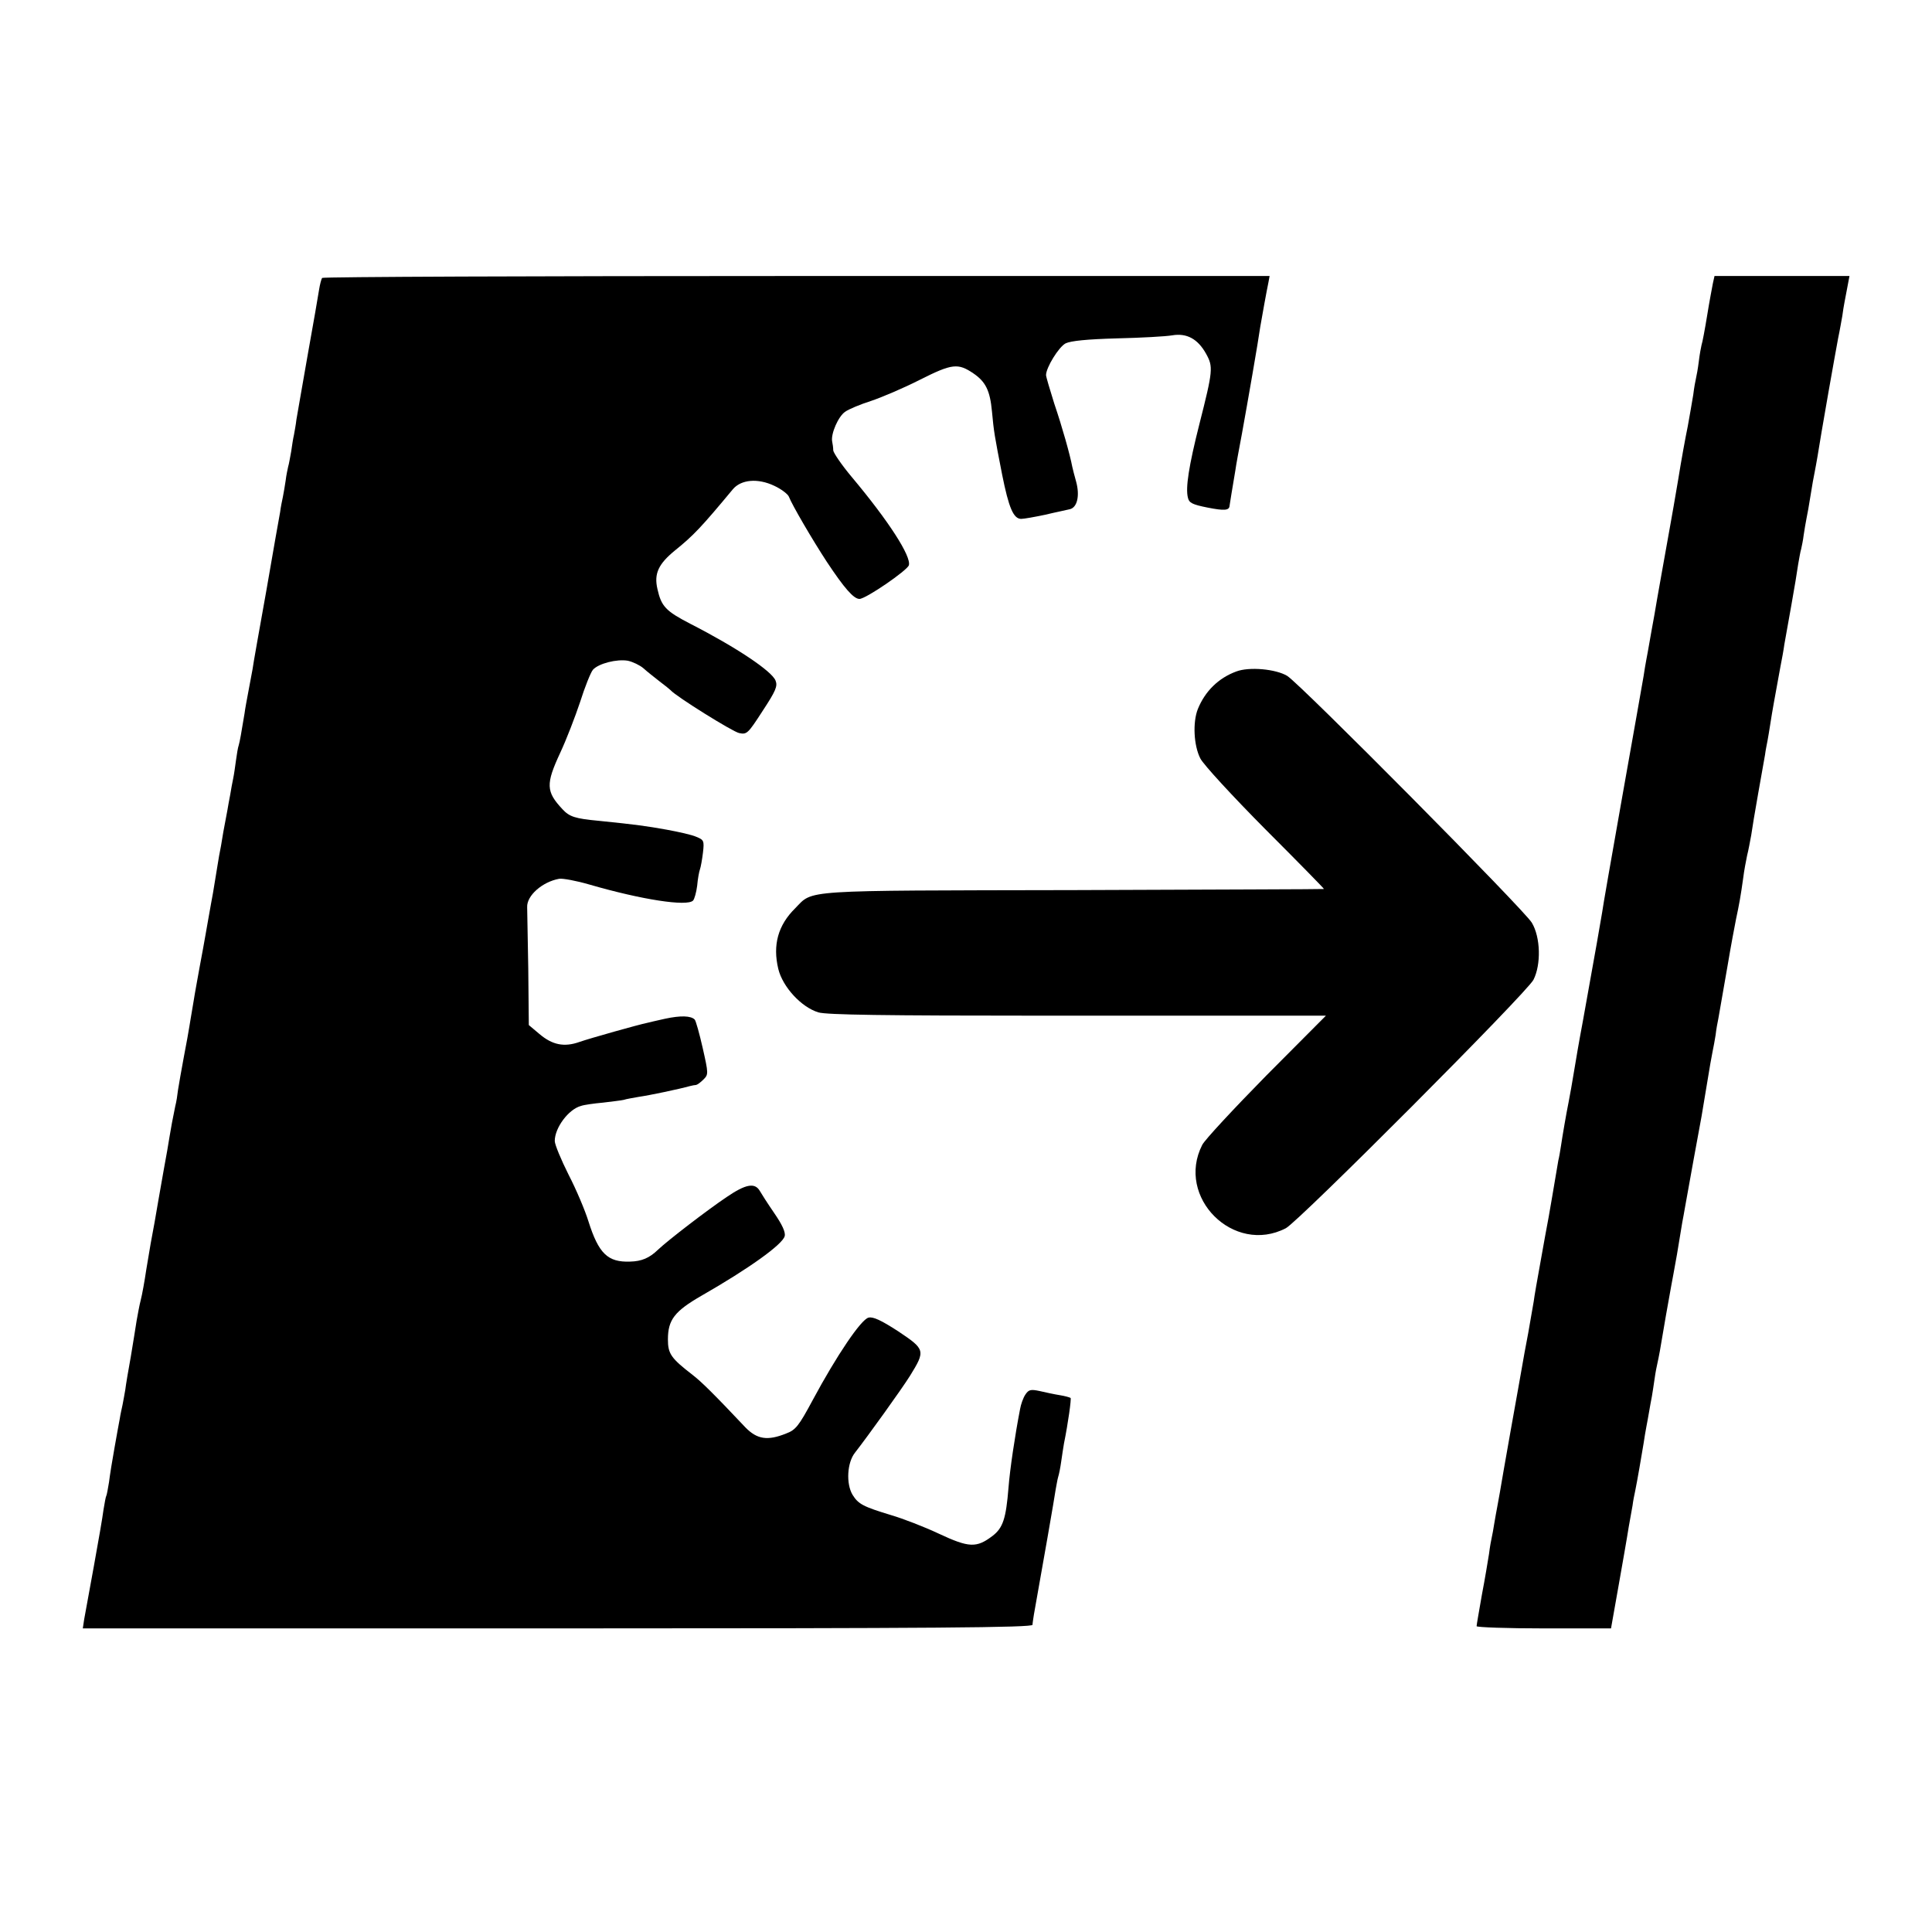
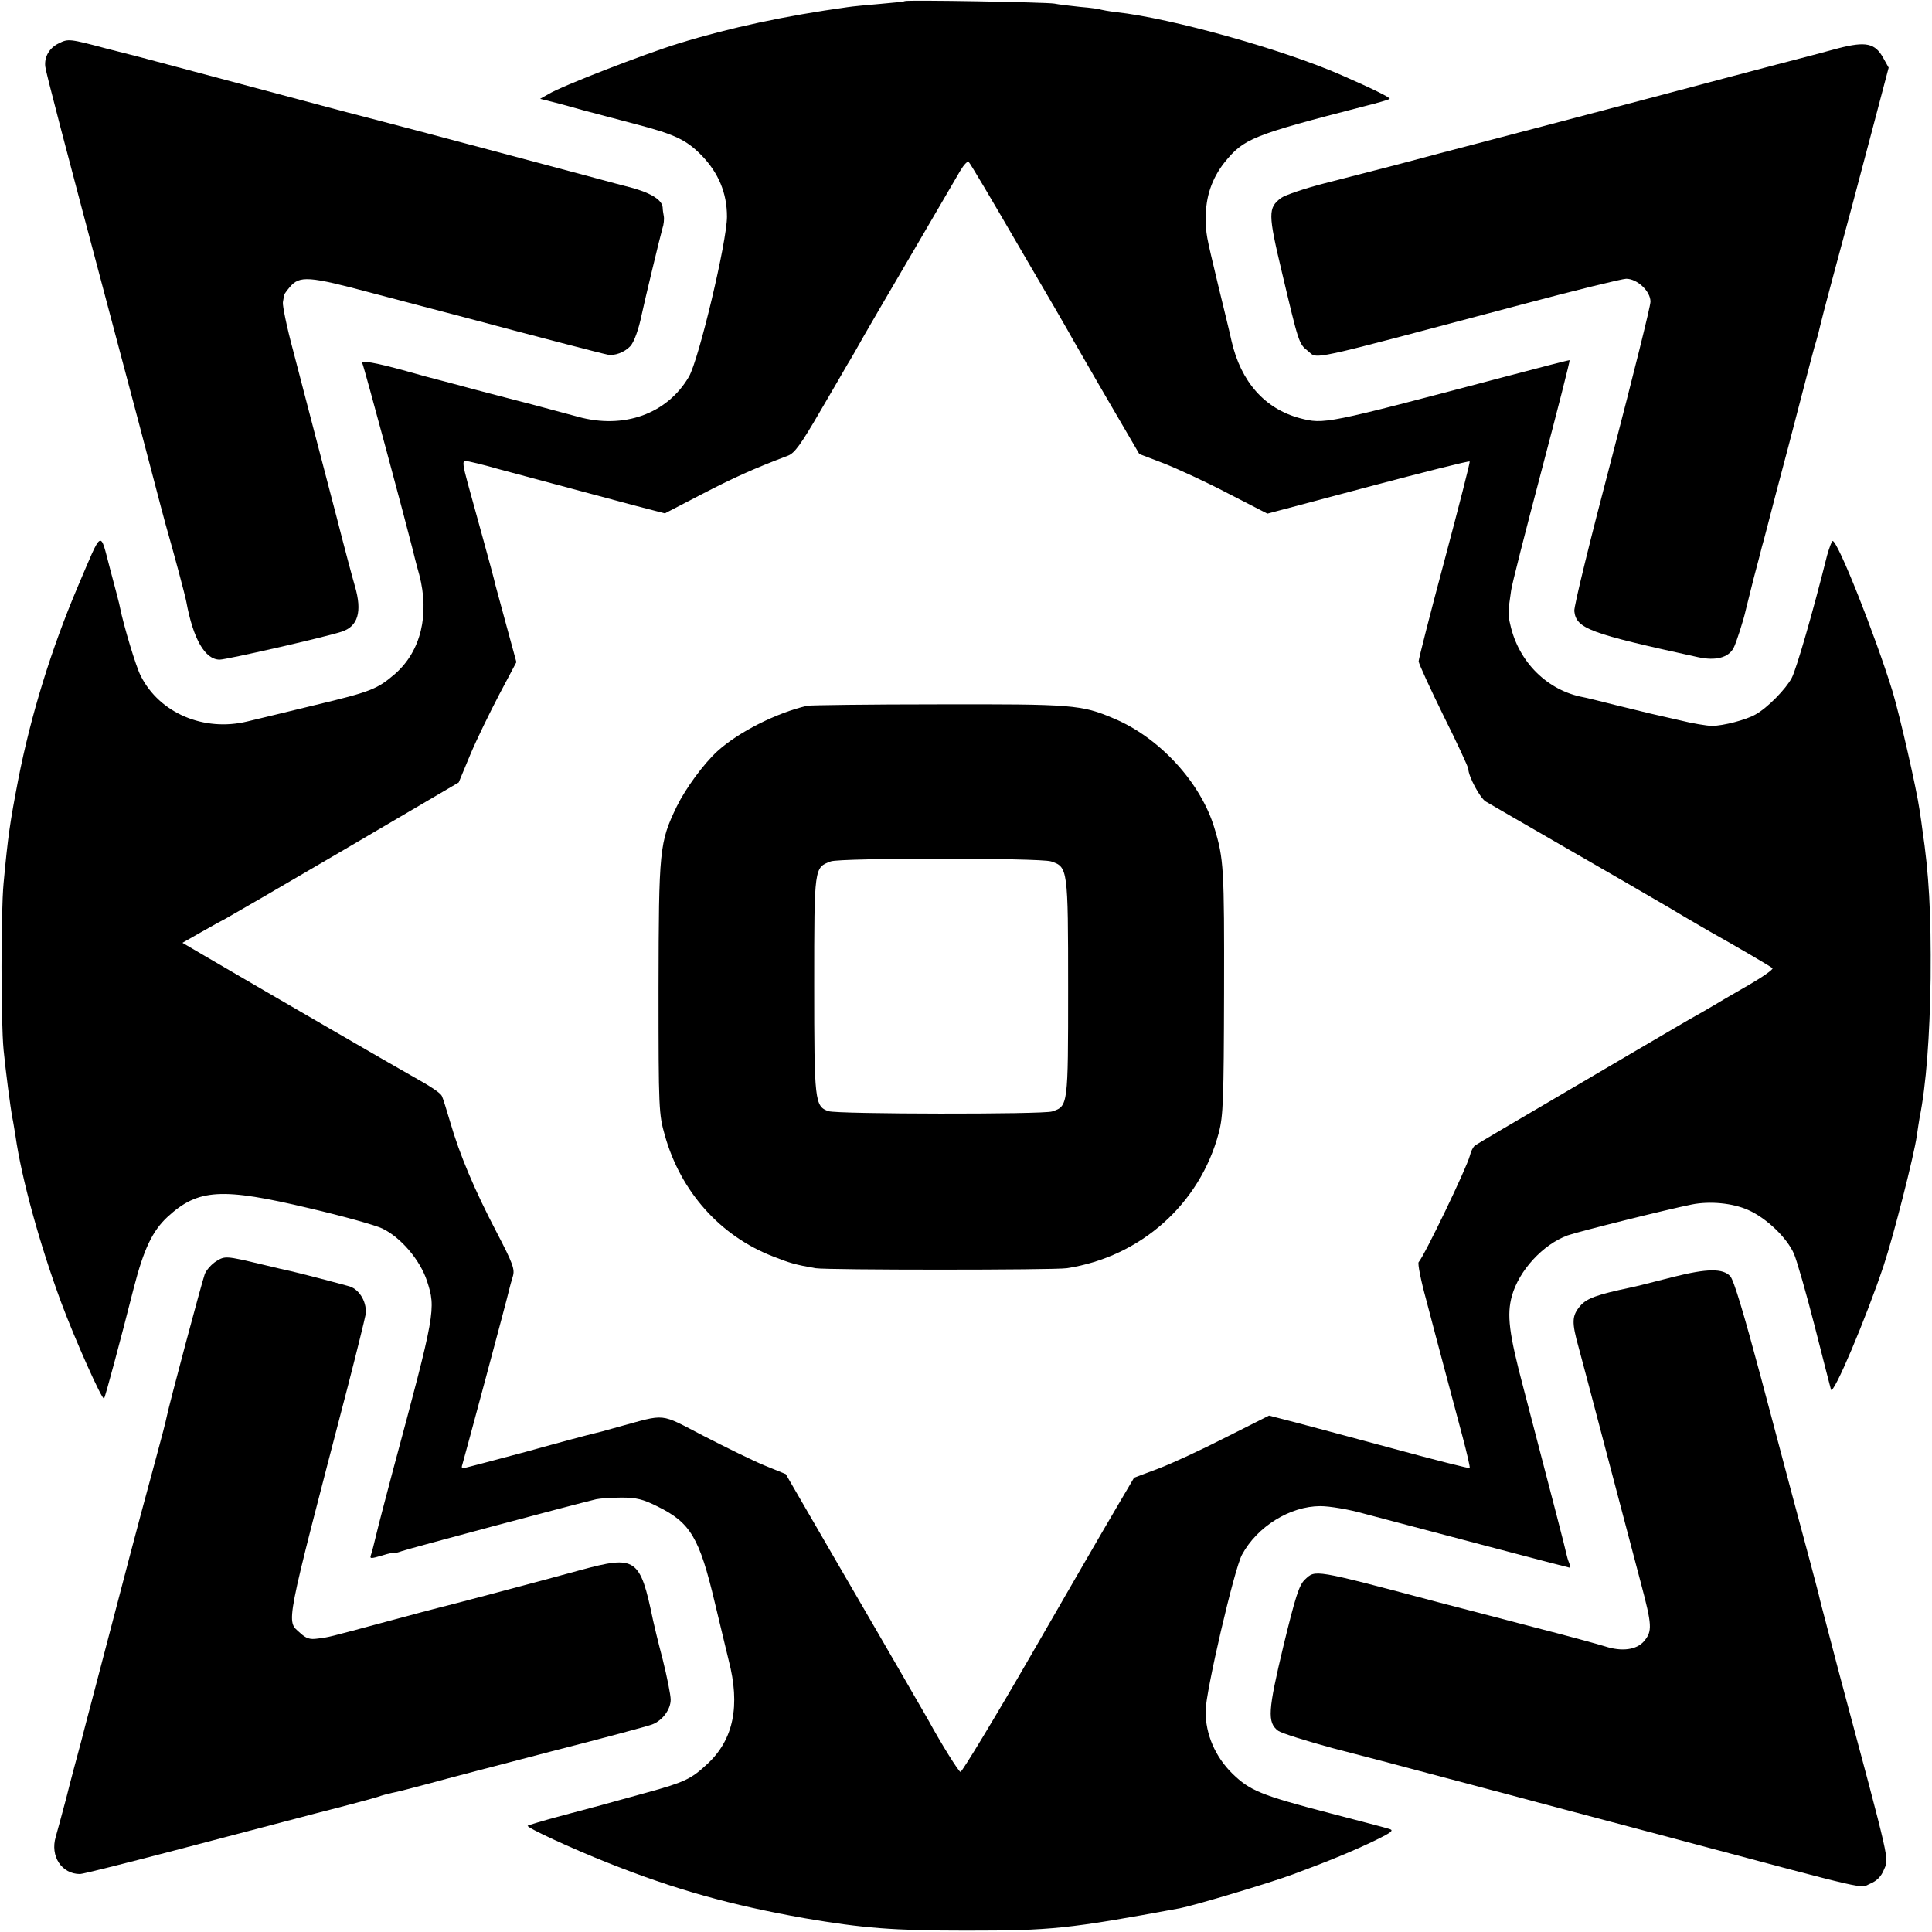
<svg xmlns="http://www.w3.org/2000/svg" version="1.0" width="700pt" height="700pt" viewBox="0 0 700 700" preserveAspectRatio="xMidYMid meet">
  <g transform="translate(0,700) scale(0.1,-0.1)" fill="#000000" stroke="none">
-     <path d="M1167 5993 c-3 -5 -8 -24 -11 -43 -3 -19 -21 -125 -41 -235 -19 -110 -38 -216 -41 -235 -2 -19 -7 -44 -9 -56 -3 -12 -7 -39 -10 -60 -4 -21 -8 -46 -11 -55 -2 -9 -7 -32 -9 -50 -3 -19 -7 -45 -10 -59 -3 -14 -8 -38 -10 -55 -3 -16 -26 -145 -50 -285 -25 -140 -48 -268 -50 -285 -3 -16 -10 -52 -15 -80 -5 -27 -12 -63 -14 -80 -12 -73 -17 -101 -21 -115 -3 -8 -7 -33 -10 -55 -3 -22 -7 -51 -10 -65 -3 -14 -8 -41 -11 -60 -4 -19 -8 -44 -10 -55 -2 -11 -9 -47 -15 -80 -5 -33 -12 -71 -15 -85 -2 -14 -9 -52 -14 -85 -5 -33 -12 -72 -15 -87 -7 -37 -11 -64 -20 -113 -4 -22 -13 -74 -21 -115 -7 -41 -16 -86 -18 -100 -2 -14 -7 -41 -10 -60 -3 -19 -8 -46 -10 -60 -2 -14 -11 -63 -20 -110 -9 -47 -18 -101 -21 -119 -2 -18 -6 -44 -10 -59 -10 -48 -15 -76 -21 -112 -3 -19 -12 -73 -21 -120 -8 -47 -17 -95 -19 -108 -5 -31 -23 -133 -28 -157 -2 -11 -9 -54 -16 -95 -6 -41 -15 -91 -20 -110 -5 -19 -11 -53 -15 -75 -3 -22 -13 -80 -21 -130 -9 -49 -18 -103 -20 -120 -3 -16 -7 -41 -10 -55 -3 -14 -8 -36 -10 -50 -3 -14 -11 -61 -19 -105 -8 -44 -17 -100 -20 -125 -4 -24 -8 -47 -10 -50 -2 -3 -6 -26 -10 -50 -3 -25 -19 -117 -35 -205 -16 -88 -32 -175 -35 -192 l-5 -33 1720 0 c1369 0 1720 3 1721 13 0 6 3 23 5 37 29 161 76 431 79 454 3 15 6 35 9 45 3 9 8 34 11 56 3 23 8 52 10 65 15 74 27 161 24 165 -3 2 -20 7 -39 10 -19 3 -52 10 -73 15 -33 7 -40 5 -52 -13 -8 -12 -16 -35 -19 -52 -19 -98 -37 -220 -42 -285 -9 -112 -20 -146 -58 -175 -58 -44 -85 -43 -194 8 -53 25 -131 55 -172 67 -102 31 -120 40 -141 74 -24 40 -20 117 9 153 46 59 169 230 199 278 57 92 55 96 -42 161 -63 41 -92 54 -108 50 -27 -6 -116 -138 -202 -298 -51 -95 -62 -109 -97 -122 -67 -27 -105 -21 -147 22 -116 123 -160 166 -191 190 -79 61 -90 77 -90 129 0 71 24 102 121 158 173 99 294 186 302 216 4 14 -9 42 -38 84 -24 35 -47 71 -52 80 -18 31 -51 25 -120 -22 -70 -47 -212 -156 -249 -191 -31 -30 -59 -42 -101 -43 -81 -3 -114 29 -151 146 -12 39 -44 115 -72 169 -27 54 -50 109 -50 122 0 48 50 115 95 127 11 4 47 9 80 12 33 4 67 8 75 10 8 3 33 7 55 11 36 5 146 28 185 39 8 2 18 4 22 4 5 1 16 9 27 20 18 18 18 21 -3 114 -12 53 -25 99 -29 103 -14 14 -51 15 -107 3 -30 -7 -59 -13 -65 -15 -30 -6 -208 -56 -245 -69 -56 -20 -99 -11 -146 29 l-38 32 -2 205 c-2 112 -4 212 -4 222 -2 42 55 92 116 103 13 2 62 -7 110 -21 190 -55 353 -80 375 -58 5 5 12 30 15 54 2 24 7 51 10 59 3 8 8 36 11 61 5 43 3 46 -24 57 -15 7 -64 18 -108 26 -73 13 -107 18 -245 32 -87 8 -107 15 -132 42 -60 64 -61 91 -8 205 22 47 54 130 72 184 17 54 38 106 46 116 20 23 87 40 127 33 18 -4 43 -16 56 -27 13 -12 40 -33 59 -48 19 -14 37 -29 40 -32 19 -22 224 -150 248 -155 28 -6 32 -2 85 80 48 73 55 90 47 110 -13 34 -141 120 -309 206 -89 46 -105 63 -119 126 -13 56 4 91 64 140 67 54 96 85 209 221 30 36 91 41 150 13 26 -12 49 -30 53 -39 12 -31 85 -156 138 -237 63 -95 97 -134 118 -134 23 0 173 103 179 122 9 32 -72 159 -208 321 -36 43 -65 86 -66 95 0 9 -2 24 -4 33 -5 27 22 90 47 107 12 9 55 27 93 39 39 13 119 47 178 77 117 59 138 61 194 23 44 -30 60 -62 67 -137 7 -75 9 -87 37 -230 24 -120 41 -160 69 -160 10 0 49 7 87 15 37 9 78 17 89 20 27 6 37 49 23 100 -6 21 -12 45 -14 54 -8 43 -37 146 -65 228 -16 51 -30 98 -30 104 0 27 46 102 71 115 19 9 77 15 186 18 87 2 177 7 200 11 53 9 93 -13 123 -67 26 -47 25 -60 -24 -253 -39 -154 -51 -233 -42 -268 4 -19 16 -25 71 -36 61 -12 79 -11 80 7 1 7 10 64 21 128 2 16 13 76 24 134 20 110 59 334 66 385 6 35 23 130 30 163 l4 22 -1714 0 c-943 0 -1717 -3 -1719 -7z" />
-     <path d="M6206 5973 c-3 -16 -13 -68 -21 -118 -8 -49 -17 -97 -20 -105 -2 -8 -7 -35 -10 -60 -3 -25 -8 -52 -10 -60 -2 -8 -7 -35 -10 -60 -4 -25 -13 -76 -20 -115 -8 -38 -24 -126 -35 -195 -12 -69 -23 -136 -26 -150 -9 -51 -55 -306 -60 -339 -3 -18 -8 -43 -10 -55 -2 -11 -6 -34 -9 -51 -3 -16 -7 -41 -10 -55 -3 -14 -7 -41 -10 -60 -3 -19 -38 -215 -77 -435 -39 -220 -72 -409 -73 -420 -3 -20 -26 -151 -70 -395 -14 -74 -27 -151 -30 -170 -8 -48 -17 -101 -22 -125 -8 -39 -22 -121 -27 -155 -3 -19 -7 -44 -10 -55 -2 -11 -7 -40 -11 -65 -4 -25 -9 -54 -11 -65 -2 -11 -8 -45 -13 -75 -6 -30 -19 -104 -30 -165 -11 -60 -22 -123 -24 -140 -3 -16 -12 -68 -20 -115 -9 -47 -19 -101 -22 -120 -3 -19 -22 -123 -41 -230 -19 -107 -37 -210 -40 -229 -3 -18 -8 -43 -10 -55 -2 -11 -7 -37 -10 -56 -3 -19 -7 -42 -9 -50 -2 -8 -7 -35 -10 -60 -4 -25 -15 -92 -26 -149 -10 -58 -19 -108 -19 -113 0 -4 110 -8 243 -8 l244 0 28 158 c15 86 29 164 30 172 2 14 8 49 20 115 2 17 7 41 10 55 7 34 23 127 30 170 3 19 7 46 10 60 3 14 7 39 10 55 3 17 7 41 10 55 2 13 7 42 10 65 3 22 8 47 10 55 2 8 6 29 9 45 9 55 36 210 41 235 3 14 12 66 21 115 8 50 17 101 19 115 3 14 7 39 10 55 10 56 54 300 60 330 3 17 12 71 20 120 8 50 17 101 20 115 3 14 8 41 11 60 2 19 7 46 10 60 5 30 7 41 34 195 11 66 25 140 30 165 11 51 17 84 26 149 3 25 10 62 14 81 5 19 11 53 15 74 3 21 14 89 25 150 11 61 22 125 25 141 2 17 7 40 9 51 2 12 7 39 10 60 8 52 15 89 36 204 6 30 13 69 15 85 3 17 14 80 25 140 11 61 22 128 25 150 4 22 8 47 11 56 2 9 7 32 9 50 3 19 7 45 10 59 3 14 10 52 15 85 5 33 12 71 15 85 3 14 7 39 10 55 11 68 16 97 40 235 14 80 30 168 35 195 6 28 12 64 15 80 2 17 6 39 8 50 2 11 7 37 11 58 l7 37 -245 0 -244 0 -6 -27z" />
-     <path d="M4479 4567 c-65 -24 -113 -72 -139 -136 -19 -48 -15 -132 9 -179 11 -22 117 -137 235 -256 119 -119 215 -217 213 -217 -1 -1 -409 -2 -907 -4 -1000 -2 -942 2 -1009 -66 -62 -61 -82 -133 -61 -220 16 -65 83 -138 145 -157 30 -9 237 -12 823 -12 430 0 835 0 899 0 l117 0 -216 -217 c-118 -120 -223 -233 -232 -251 -97 -190 114 -400 303 -302 46 24 873 853 897 900 28 55 26 154 -6 207 -28 47 -837 863 -886 894 -41 25 -138 34 -185 16z" />
+     <path d="M3278 6996 c-1 -2 -41 -6 -88 -10 -47 -4 -101 -9 -120 -12 -223 -31 -425 -74 -610 -131 -124 -38 -426 -155 -473 -184 l-30 -17 44 -11 c24 -6 76 -20 114 -31 39 -10 124 -33 189 -50 142 -37 183 -57 238 -113 61 -63 92 -136 92 -222 0 -90 -102 -518 -138 -580 -79 -135 -236 -191 -402 -145 -38 10 -112 30 -164 44 -52 13 -149 39 -215 56 -66 18 -127 34 -135 36 -8 2 -58 15 -110 30 -112 31 -165 40 -157 27 5 -7 162 -592 182 -673 2 -8 12 -50 24 -92 38 -145 6 -277 -87 -359 -65 -56 -87 -65 -292 -114 -102 -25 -211 -51 -244 -59 -157 -38 -318 30 -386 165 -17 32 -62 182 -75 247 -1 9 -18 72 -36 140 -38 143 -26 150 -117 -63 -96 -226 -170 -465 -216 -700 -30 -156 -37 -203 -53 -375 -10 -107 -10 -499 0 -604 8 -80 24 -204 32 -247 3 -13 7 -41 11 -64 22 -155 88 -394 166 -605 50 -134 148 -354 155 -347 4 4 61 216 108 402 36 139 67 205 122 256 111 102 196 107 515 31 120 -28 238 -61 263 -73 67 -32 137 -114 162 -190 33 -101 31 -114 -124 -689 -24 -91 -51 -193 -59 -227 -8 -34 -17 -69 -20 -77 -5 -14 -1 -14 40 -2 25 8 46 12 46 10 0 -2 12 1 26 6 21 8 616 167 704 188 14 3 55 6 92 6 54 0 78 -6 130 -32 120 -59 152 -113 208 -349 22 -93 45 -186 50 -208 43 -165 18 -288 -77 -376 -59 -55 -82 -66 -220 -104 -70 -19 -144 -40 -163 -45 -19 -5 -87 -23 -150 -40 -63 -17 -116 -33 -118 -35 -6 -6 158 -82 292 -135 241 -96 445 -153 711 -200 210 -36 322 -45 585 -45 309 0 369 6 775 81 52 10 327 92 410 123 125 46 224 87 300 124 55 27 66 35 50 40 -11 4 -108 29 -215 57 -253 66 -291 82 -355 144 -62 61 -97 142 -97 226 0 68 104 516 132 567 55 102 174 176 284 176 34 0 105 -12 161 -28 189 -50 738 -195 742 -195 3 0 2 8 -2 18 -4 9 -8 24 -10 33 -3 16 -41 163 -155 599 -53 200 -61 266 -42 335 26 92 112 186 202 219 40 14 360 94 450 112 66 13 148 5 204 -20 66 -29 141 -101 166 -159 10 -23 44 -141 75 -262 31 -121 57 -224 59 -230 8 -23 128 261 191 450 36 108 110 399 120 470 3 23 8 52 10 65 24 118 37 296 40 505 2 239 -6 379 -30 540 -1 11 -6 43 -10 70 -11 77 -71 340 -98 430 -62 201 -198 545 -217 545 -3 0 -12 -24 -20 -52 -52 -208 -111 -411 -128 -444 -21 -40 -88 -109 -132 -133 -33 -19 -117 -41 -157 -41 -18 0 -72 9 -120 21 -48 11 -96 22 -105 24 -9 2 -65 16 -123 30 -59 15 -112 28 -119 29 -129 24 -234 127 -264 263 -9 37 -8 48 3 123 2 19 52 215 110 434 58 220 104 400 102 401 -1 1 -110 -27 -242 -62 -647 -171 -647 -171 -736 -148 -126 34 -213 131 -247 280 -6 28 -28 118 -48 200 -47 197 -44 182 -45 247 -1 74 22 142 68 200 70 86 99 98 506 203 48 12 90 24 92 27 4 4 -65 38 -175 86 -212 93 -616 206 -815 228 -27 3 -53 8 -56 9 -3 2 -37 7 -75 10 -38 4 -80 9 -94 12 -27 5 -536 14 -542 9z m412 -886 c95 -162 185 -317 200 -345 16 -27 75 -131 133 -230 l105 -180 89 -34 c48 -19 153 -67 231 -108 l144 -74 365 97 c200 53 366 95 368 92 2 -2 -39 -162 -91 -357 -52 -194 -94 -359 -94 -367 0 -8 41 -97 90 -197 50 -100 90 -187 90 -193 0 -26 42 -105 63 -118 12 -7 141 -82 287 -166 146 -84 317 -183 380 -220 63 -38 131 -77 150 -88 98 -55 216 -124 222 -130 4 -4 -36 -32 -88 -62 -53 -30 -112 -65 -132 -77 -21 -12 -44 -26 -52 -30 -8 -4 -49 -28 -90 -52 -41 -24 -217 -127 -390 -229 -173 -101 -320 -188 -327 -193 -6 -6 -14 -21 -17 -35 -11 -44 -165 -364 -186 -387 -4 -5 8 -66 27 -135 18 -70 49 -185 68 -257 19 -71 48 -179 64 -240 16 -60 28 -112 26 -114 -2 -2 -125 29 -272 69 -147 40 -310 83 -362 97 l-93 24 -157 -79 c-86 -44 -196 -95 -244 -113 l-88 -33 -53 -90 c-66 -112 -215 -370 -321 -554 -124 -215 -249 -422 -255 -422 -6 0 -71 104 -115 185 -6 11 -30 52 -52 90 -22 39 -51 88 -64 111 -13 23 -109 188 -213 367 l-189 326 -76 31 c-42 17 -141 66 -221 107 -164 85 -133 81 -310 33 -41 -12 -83 -23 -93 -25 -10 -2 -119 -31 -241 -65 -123 -33 -226 -60 -229 -60 -4 0 -5 6 -2 13 7 23 163 603 170 635 2 9 8 31 13 47 8 26 1 46 -60 163 -78 149 -133 279 -167 397 -13 44 -26 86 -30 94 -6 12 -41 35 -111 74 -23 12 -549 317 -742 430 l-87 51 72 41 c40 23 79 44 87 48 8 4 201 116 428 249 l414 243 42 101 c23 55 71 153 105 218 l62 117 -36 132 c-20 73 -38 141 -41 151 -2 11 -20 78 -40 150 -20 72 -46 168 -59 214 -18 66 -20 82 -9 82 8 0 63 -13 122 -30 100 -27 223 -60 489 -131 l112 -29 133 69 c116 60 186 92 313 140 24 9 47 41 115 158 47 80 92 158 100 172 9 14 36 61 60 104 25 43 50 86 55 95 28 47 273 467 294 503 13 22 27 37 31 32 5 -4 86 -141 180 -303z" />
+     <path d="M2925 4443 c-112 -26 -249 -95 -326 -165 -51 -47 -115 -135 -147 -200 -63 -131 -65 -154 -66 -658 0 -441 1 -457 23 -534 57 -203 200 -364 391 -438 61 -24 80 -30 155 -43 42 -7 861 -7 910 0 268 41 483 233 551 491 16 61 18 120 19 509 1 450 -1 483 -35 595 -49 164 -199 328 -365 397 -117 50 -150 52 -635 51 -250 0 -464 -3 -475 -5z m883 -564 c61 -20 62 -25 62 -459 0 -427 0 -428 -58 -447 -33 -11 -778 -10 -810 1 -50 17 -52 35 -52 458 0 430 0 424 60 447 35 13 756 13 798 0z" />
+     <path d="M213 6843 c-34 -16 -53 -49 -49 -84 3 -24 60 -242 252 -964 57 -214 120 -451 139 -525 19 -74 40 -151 45 -170 31 -108 71 -258 75 -280 25 -136 68 -210 121 -210 24 0 380 81 441 101 60 19 76 72 49 165 -8 27 -38 139 -66 249 -29 110 -67 256 -85 325 -18 69 -51 195 -73 280 -23 85 -39 164 -37 175 2 11 4 23 4 26 1 3 10 16 21 29 36 42 68 40 299 -22 119 -31 268 -71 331 -87 243 -65 504 -133 522 -136 24 -5 60 8 81 30 14 14 31 61 42 115 9 43 68 289 75 312 5 14 7 35 5 45 -2 10 -4 24 -4 31 -2 30 -49 57 -136 78 -5 1 -53 14 -105 28 -169 45 -621 166 -775 206 -82 21 -184 48 -225 59 -169 45 -646 172 -660 176 -8 2 -59 15 -114 29 -135 36 -139 36 -173 19z" />
+     <path d="M6660 6825 c-47 -13 -146 -39 -220 -58 -74 -19 -290 -77 -480 -127 -190 -50 -439 -116 -555 -146 -115 -30 -271 -71 -345 -91 -74 -19 -193 -50 -264 -68 -70 -18 -140 -42 -154 -52 -48 -36 -48 -57 3 -271 60 -253 61 -258 93 -283 40 -31 -27 -45 773 167 195 52 367 94 381 94 40 0 88 -45 88 -83 0 -17 -63 -269 -139 -561 -77 -292 -139 -544 -137 -560 7 -64 55 -81 448 -167 64 -14 110 -2 129 33 10 19 37 104 44 137 2 9 15 61 29 116 15 55 28 107 30 115 3 8 25 94 50 190 26 96 67 254 92 350 25 96 49 189 55 206 5 17 11 40 13 50 2 10 22 87 44 169 69 255 79 293 143 535 l62 235 -19 34 c-30 55 -63 62 -164 36z" />
+     <path d="M783 2430 c-16 -10 -35 -31 -41 -46 -10 -27 -129 -472 -138 -517 -2 -12 -19 -78 -38 -147 -19 -69 -83 -307 -141 -530 -58 -223 -118 -448 -131 -500 -14 -52 -39 -144 -54 -205 -16 -60 -33 -123 -38 -140 -21 -70 21 -135 88 -135 10 0 161 38 337 84 175 46 408 107 518 136 110 28 211 55 225 60 14 5 36 11 50 14 14 2 75 18 135 34 61 17 261 69 445 117 184 47 348 91 363 97 37 14 67 54 67 90 0 16 -13 82 -29 146 -17 64 -32 128 -35 142 -47 226 -61 236 -264 181 -145 -40 -493 -132 -512 -136 -8 -2 -93 -24 -188 -50 -216 -58 -210 -57 -252 -62 -28 -4 -41 1 -62 20 -52 48 -60 2 173 897 32 124 60 238 63 254 8 44 -20 93 -57 105 -38 11 -192 51 -216 56 -9 2 -55 12 -103 24 -130 31 -133 31 -165 11z" />
+     <path d="M6065 2374 c-122 -31 -129 -33 -157 -39 -123 -26 -159 -39 -183 -67 -30 -36 -31 -58 -5 -151 11 -40 58 -218 105 -397 47 -179 101 -384 120 -455 41 -154 42 -175 12 -211 -27 -32 -81 -39 -142 -19 -22 7 -139 39 -260 70 -121 32 -276 72 -345 90 -456 121 -443 118 -482 82 -21 -20 -34 -60 -78 -241 -56 -234 -59 -277 -19 -307 13 -9 102 -37 198 -63 97 -25 253 -66 346 -91 94 -25 177 -47 185 -49 8 -2 59 -16 113 -30 53 -14 141 -38 195 -52 53 -14 230 -61 392 -104 739 -197 676 -182 716 -165 24 10 40 26 50 51 18 43 27 5 -163 714 -35 135 -67 254 -69 264 -2 11 -18 71 -35 135 -45 167 -76 283 -179 671 -61 228 -98 352 -111 366 -27 29 -84 28 -204 -2z" />
  </g>
</svg>
